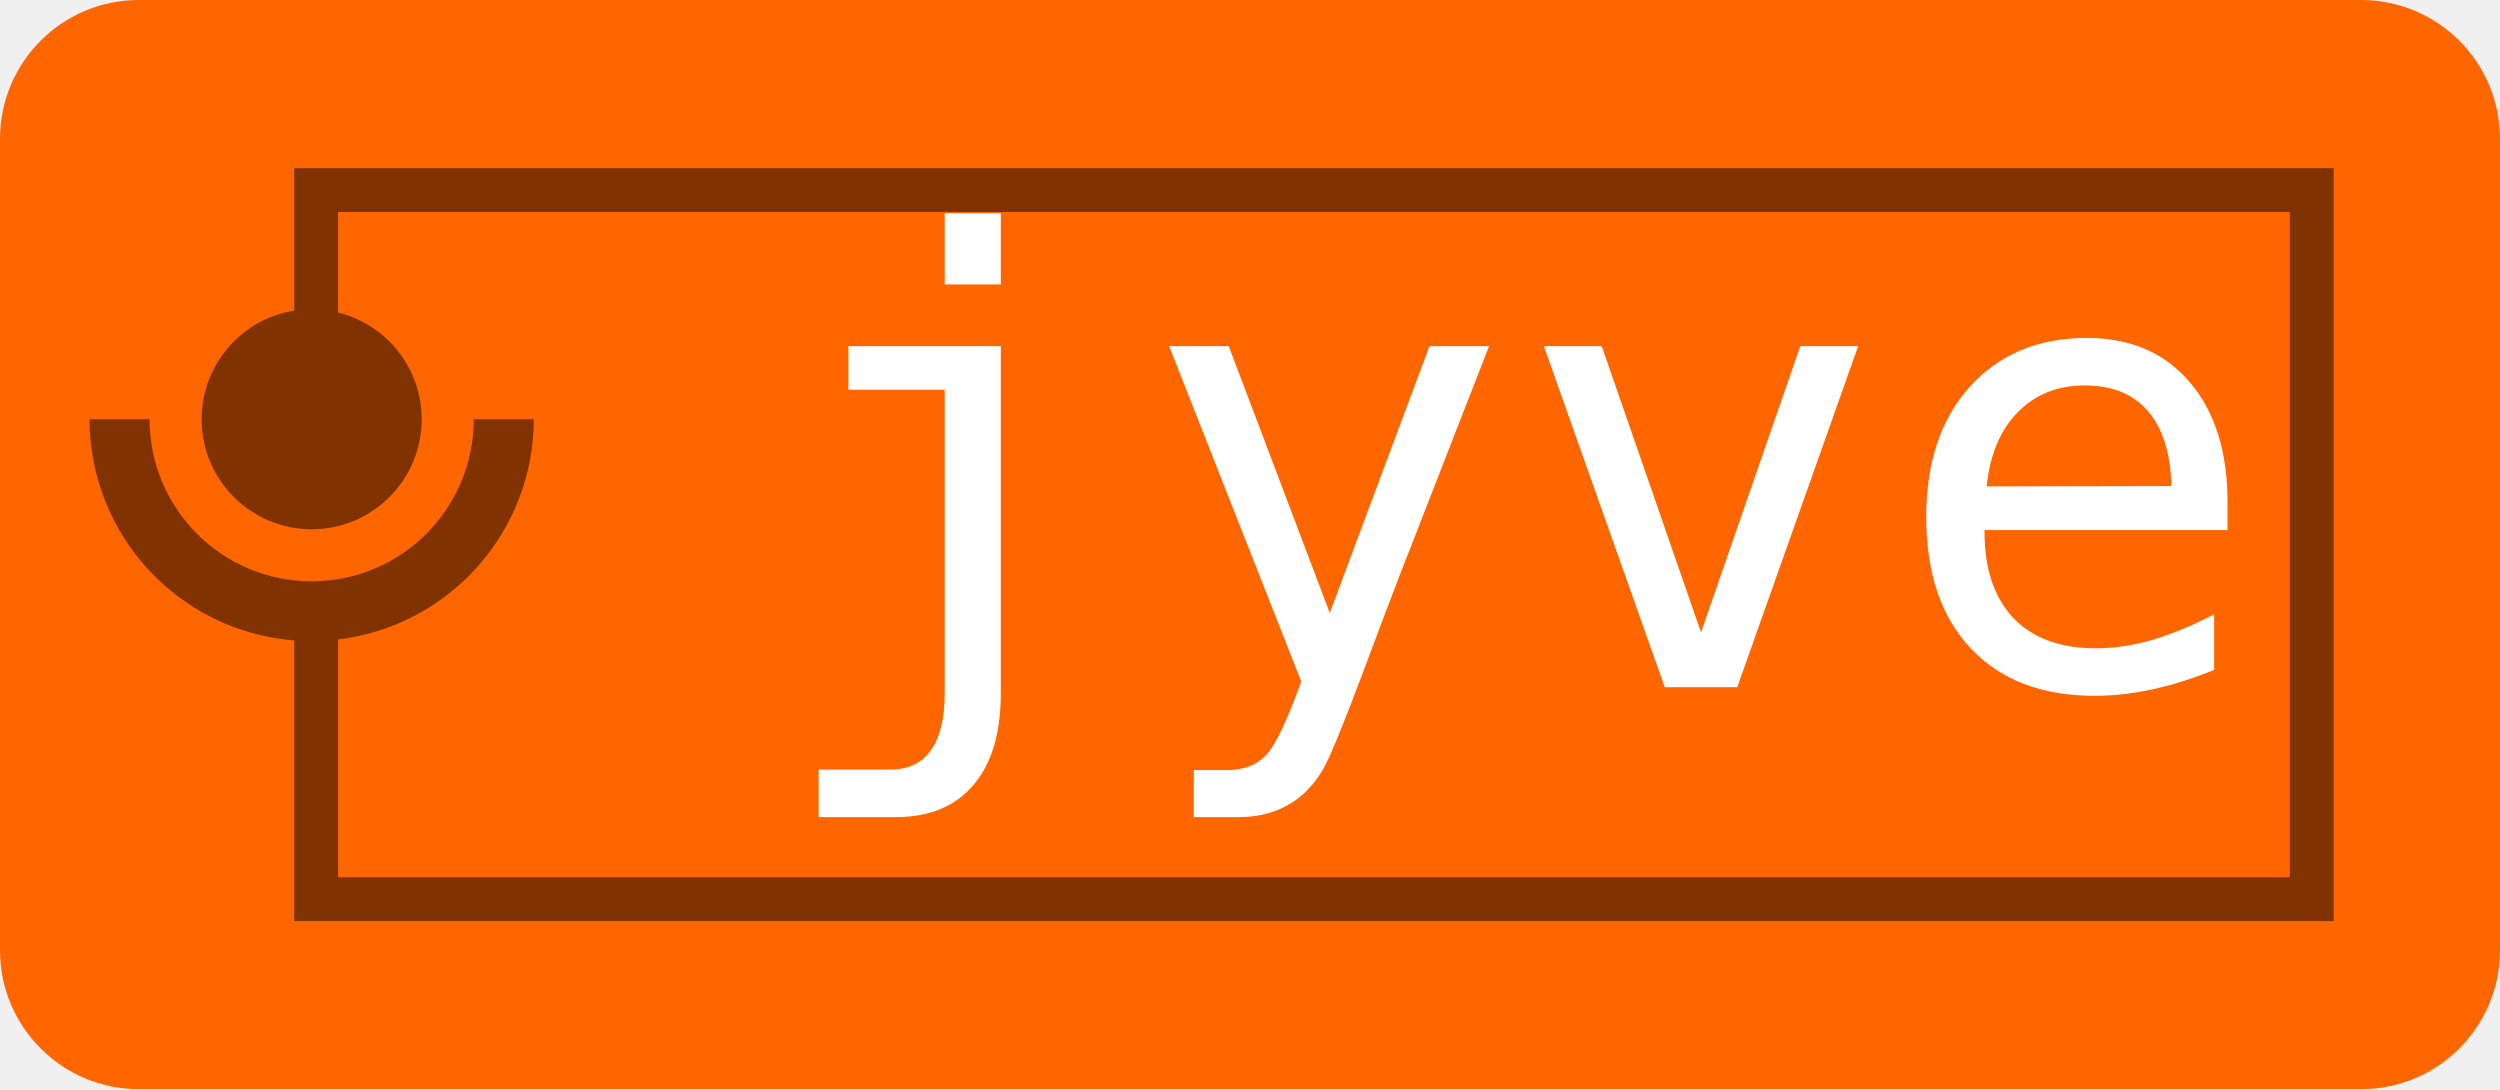
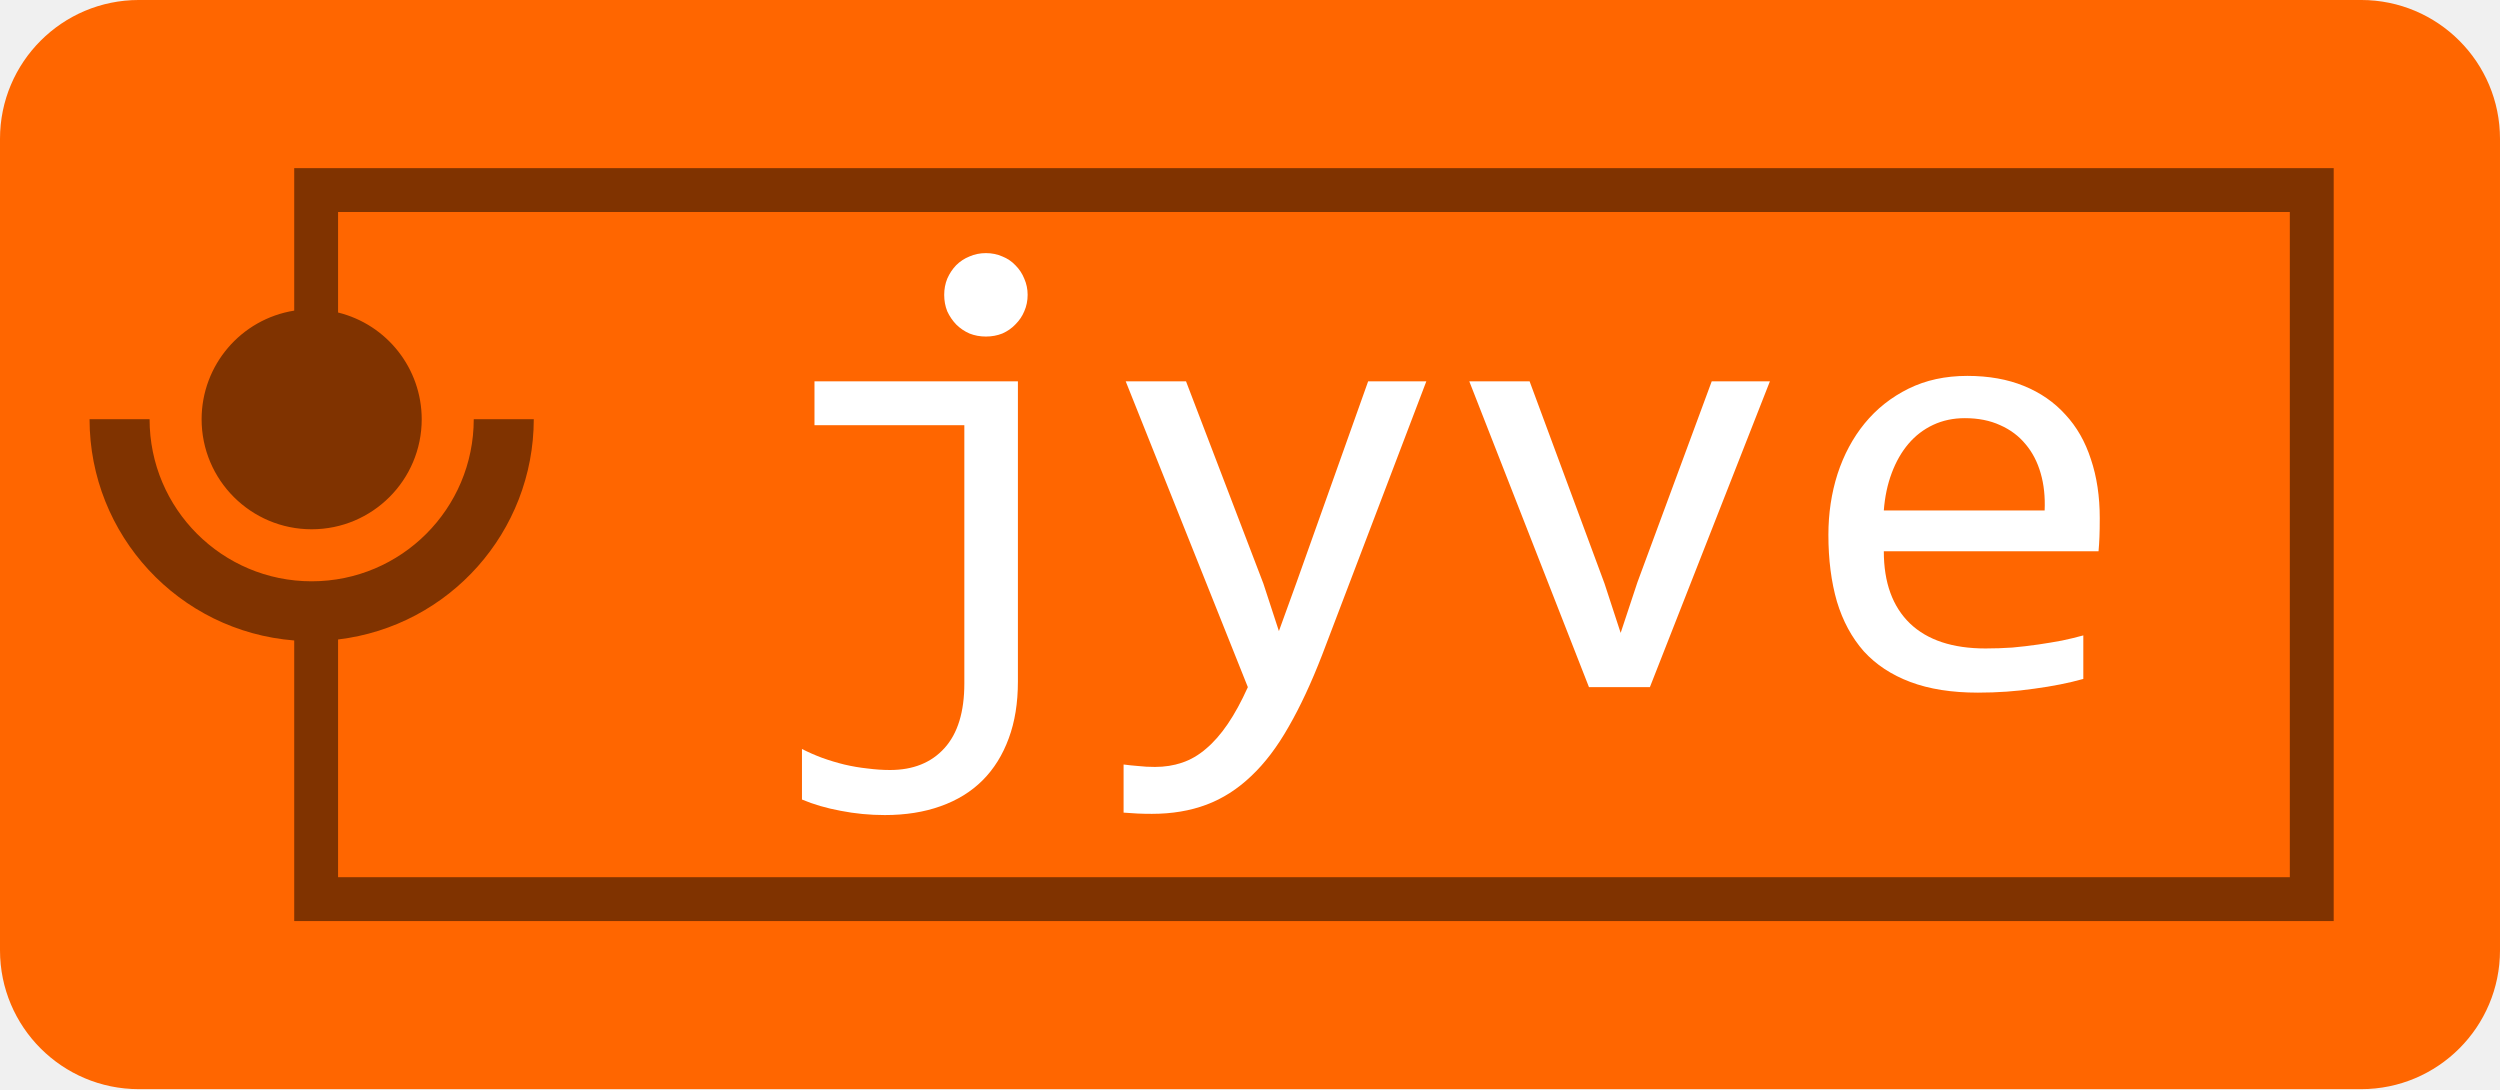
- <svg xmlns="http://www.w3.org/2000/svg" id="svg985" version="1.1" viewBox="0 0 408.571 178" height="672.756" width="1544.205">
-   <defs id="defs979" />
-   <g transform="translate(157.1255,33.29609)" id="layer1">
-     <g id="g952" transform="matrix(4.515141,0,0,4.515141,-186.6914,-98.42449)">
-       <rect style="fill:#ff6600;fill-opacity:1;stroke:none;stroke-width:1.614;stroke-miterlimit:4;stroke-dasharray:none;stroke-opacity:1" id="rect890" width="90.489" height="39.423" x="6.548" y="14.424" ry="5.027" />
-       <g id="g895" style="fill:#ffffff">
-         <path id="rect878" transform="scale(0.2645833)" d="m 64.998,77.518 v 3.004 16.488 A 15.056,15.056 0 0 0 52.33,111.867 15.056,15.056 0 0 0 67.387,126.924 15.056,15.056 0 0 0 82.441,111.867 15.056,15.056 0 0 0 70.998,97.27 v -13.75 H 338.002 V 174.523 H 70.998 V 142 a 30.386,30.386 0 0 0 26.773,-30.133 h -8.213 A 22.173,22.173 0 0 1 67.387,134.041 22.173,22.173 0 0 1 45.213,111.867 H 37 a 30.386,30.386 0 0 0 27.998,30.268 v 38.383 H 344.004 V 77.518 Z" style="color:#000000;font-style:normal;font-variant:normal;font-weight:normal;font-stretch:normal;font-size:medium;line-height:normal;font-family:sans-serif;font-variant-ligatures:normal;font-variant-position:normal;font-variant-caps:normal;font-variant-numeric:normal;font-variant-alternates:normal;font-feature-settings:normal;text-indent:0;text-align:start;text-decoration:none;text-decoration-line:none;text-decoration-style:solid;text-decoration-color:#000000;letter-spacing:normal;word-spacing:normal;text-transform:none;writing-mode:lr-tb;direction:ltr;text-orientation:mixed;dominant-baseline:auto;baseline-shift:baseline;text-anchor:start;white-space:normal;shape-padding:0;clip-rule:nonzero;display:inline;overflow:visible;visibility:visible;opacity:1;isolation:auto;mix-blend-mode:normal;color-interpolation:sRGB;color-interpolation-filters:linearRGB;solid-color:#000000;solid-opacity:1;vector-effect:none;fill:#803300;fill-opacity:1;fill-rule:nonzero;stroke:none;stroke-width:6;stroke-linecap:butt;stroke-linejoin:miter;stroke-miterlimit:4;stroke-dasharray:none;stroke-dashoffset:0;stroke-opacity:1;color-rendering:auto;image-rendering:auto;shape-rendering:auto;text-rendering:auto;enable-background:accumulate" />
-         <text id="text857" y="39.296" x="34.131" style="font-style:normal;font-weight:normal;font-size:10.583px;line-height:1.25;font-family:sans-serif;letter-spacing:0px;word-spacing:0px;fill:#ffffff;fill-opacity:1;stroke:none;stroke-width:0.265" xml:space="preserve">
-           <tspan style="font-style:normal;font-variant:normal;font-weight:normal;font-stretch:normal;font-size:22.578px;font-family:Consolas;-inkscape-font-specification:Consolas;fill:#ffffff;stroke-width:0.265" y="39.296" x="34.131" id="tspan855">jyve</tspan>
-         </text>
+ <svg xmlns="http://www.w3.org/2000/svg" width="90.489mm" height="39.423mm" viewBox="0 0 90.489 39.423" version="1.1" id="svg1595">
+   <defs id="defs1589" />
+   <g id="layer1" transform="translate(157.8814,30.38408)">
+     <g transform="translate(-164.4296,-44.80852)" id="g952">
+       <rect ry="5.027" y="14.424" x="6.548" height="39.423" width="90.489" id="rect890" style="fill:#ff6600;fill-opacity:1;stroke:none;stroke-width:1.614;stroke-miterlimit:4;stroke-dasharray:none;stroke-opacity:1" />
+       <g style="fill:#ffffff" id="g895">
+         <path style="color:#000000;font-style:normal;font-variant:normal;font-weight:normal;font-stretch:normal;font-size:medium;line-height:normal;font-family:sans-serif;font-variant-ligatures:normal;font-variant-position:normal;font-variant-caps:normal;font-variant-numeric:normal;font-variant-alternates:normal;font-feature-settings:normal;text-indent:0;text-align:start;text-decoration:none;text-decoration-line:none;text-decoration-style:solid;text-decoration-color:#000000;letter-spacing:normal;word-spacing:normal;text-transform:none;writing-mode:lr-tb;direction:ltr;text-orientation:mixed;dominant-baseline:auto;baseline-shift:baseline;text-anchor:start;white-space:normal;shape-padding:0;clip-rule:nonzero;display:inline;overflow:visible;visibility:visible;opacity:1;isolation:auto;mix-blend-mode:normal;color-interpolation:sRGB;color-interpolation-filters:linearRGB;solid-color:#000000;solid-opacity:1;vector-effect:none;fill:#803300;fill-opacity:1;fill-rule:nonzero;stroke:none;stroke-width:6;stroke-linecap:butt;stroke-linejoin:miter;stroke-miterlimit:4;stroke-dasharray:none;stroke-dashoffset:0;stroke-opacity:1;color-rendering:auto;image-rendering:auto;shape-rendering:auto;text-rendering:auto;enable-background:accumulate" d="m 64.998,77.518 v 3.004 16.488 A 15.056,15.056 0 0 0 52.33,111.867 15.056,15.056 0 0 0 67.387,126.924 15.056,15.056 0 0 0 82.441,111.867 15.056,15.056 0 0 0 70.998,97.27 v -13.75 H 338.002 V 174.523 H 70.998 V 142 a 30.386,30.386 0 0 0 26.773,-30.133 h -8.213 A 22.173,22.173 0 0 1 67.387,134.041 22.173,22.173 0 0 1 45.213,111.867 H 37 a 30.386,30.386 0 0 0 27.998,30.268 v 38.383 H 344.004 V 77.518 Z" transform="scale(0.2645833)" id="rect878" />
+         <g id="g1563">
+           <path d="m 43.392,28.227 v 10.87 q 0,1.158 -0.331,2.051 -0.331,0.904 -0.948,1.521 -0.617,0.617 -1.521,0.937 -0.893,0.32 -2.017,0.32 -0.816,0 -1.599,-0.154 -0.772,-0.143 -1.4,-0.408 v -1.83 q 0.342,0.176 0.728,0.32 0.397,0.143 0.805,0.243 0.419,0.099 0.838,0.143 0.419,0.055 0.816,0.055 1.257,0 1.973,-0.794 0.717,-0.794 0.717,-2.337 v -9.349 h -5.424 v -1.587 z m -1.158,-4.641 q 0.32,0 0.595,0.121 0.276,0.11 0.474,0.32 0.209,0.209 0.32,0.485 0.121,0.276 0.121,0.584 0,0.32 -0.121,0.595 -0.11,0.265 -0.32,0.474 -0.198,0.209 -0.474,0.331 -0.276,0.11 -0.595,0.11 -0.32,0 -0.595,-0.11 -0.276,-0.121 -0.485,-0.331 -0.198,-0.209 -0.32,-0.474 -0.11,-0.276 -0.11,-0.595 0,-0.309 0.11,-0.584 0.121,-0.276 0.32,-0.485 0.209,-0.209 0.485,-0.32 0.276,-0.121 0.595,-0.121 z" style="font-style:normal;font-variant:normal;font-weight:normal;font-stretch:normal;font-size:22.578px;line-height:1.25;font-family:Consolas;-inkscape-font-specification:Consolas;letter-spacing:0px;word-spacing:0px;fill:#ffffff;fill-opacity:1;stroke:none;stroke-width:0.265" id="path1546" />
+           <path d="m 58.175,28.227 -3.77,9.9 q -0.584,1.51 -1.213,2.602 -0.617,1.091 -1.356,1.786 -0.739,0.706 -1.621,1.036 -0.882,0.331 -1.973,0.331 -0.287,0 -0.518,-0.011 -0.232,-0.011 -0.507,-0.033 v -1.742 q 0.243,0.033 0.529,0.055 0.287,0.033 0.606,0.033 0.529,0 0.981,-0.154 0.463,-0.154 0.871,-0.507 0.408,-0.342 0.783,-0.893 0.375,-0.551 0.728,-1.334 L 47.294,28.227 h 2.183 l 2.8,7.32 0.562,1.72 0.639,-1.764 2.591,-7.276 z" style="font-style:normal;font-variant:normal;font-weight:normal;font-stretch:normal;font-size:22.578px;line-height:1.25;font-family:Consolas;-inkscape-font-specification:Consolas;letter-spacing:0px;word-spacing:0px;fill:#ffffff;fill-opacity:1;stroke:none;stroke-width:0.265" id="path1548" />
+           <path d="M 59.73,28.227 H 61.913 l 2.712,7.32 0.584,1.786 0.606,-1.83 2.69,-7.276 h 2.106 L 66.267,39.296 h -2.205 z" style="font-style:normal;font-variant:normal;font-weight:normal;font-stretch:normal;font-size:22.578px;line-height:1.25;font-family:Consolas;-inkscape-font-specification:Consolas;letter-spacing:0px;word-spacing:0px;fill:#ffffff;fill-opacity:1;stroke:none;stroke-width:0.265" id="path1550" />
+           <path d="m 82.55,33.177 q 0,0.408 -0.011,0.684 -0.011,0.276 -0.033,0.518 h -7.772 q 0,1.698 0.948,2.613 0.948,0.904 2.734,0.904 0.485,0 0.97,-0.033 0.485,-0.044 0.937,-0.11 0.452,-0.066 0.86,-0.143 0.419,-0.088 0.772,-0.187 v 1.576 q -0.783,0.22 -1.775,0.353 -0.981,0.143 -2.039,0.143 -1.422,0 -2.447,-0.386 -1.025,-0.386 -1.687,-1.113 -0.65,-0.739 -0.97,-1.797 -0.309,-1.069 -0.309,-2.414 0,-1.169 0.331,-2.205 0.342,-1.047 0.981,-1.83 0.65,-0.794 1.587,-1.257 0.937,-0.463 2.128,-0.463 1.158,0 2.051,0.364 0.893,0.364 1.499,1.036 0.617,0.661 0.926,1.621 Q 82.55,31.998 82.55,33.177 Z m -1.995,-0.276 q 0.033,-0.739 -0.143,-1.345 -0.176,-0.617 -0.551,-1.058 -0.364,-0.441 -0.915,-0.684 -0.551,-0.254 -1.279,-0.254 -0.628,0 -1.147,0.243 -0.518,0.243 -0.893,0.684 -0.375,0.441 -0.606,1.058 -0.232,0.617 -0.287,1.356 z" style="font-style:normal;font-variant:normal;font-weight:normal;font-stretch:normal;font-size:22.578px;line-height:1.25;font-family:Consolas;-inkscape-font-specification:Consolas;letter-spacing:0px;word-spacing:0px;fill:#ffffff;fill-opacity:1;stroke:none;stroke-width:0.265" id="path1552" />
+         </g>
      </g>
    </g>
  </g>
</svg>
